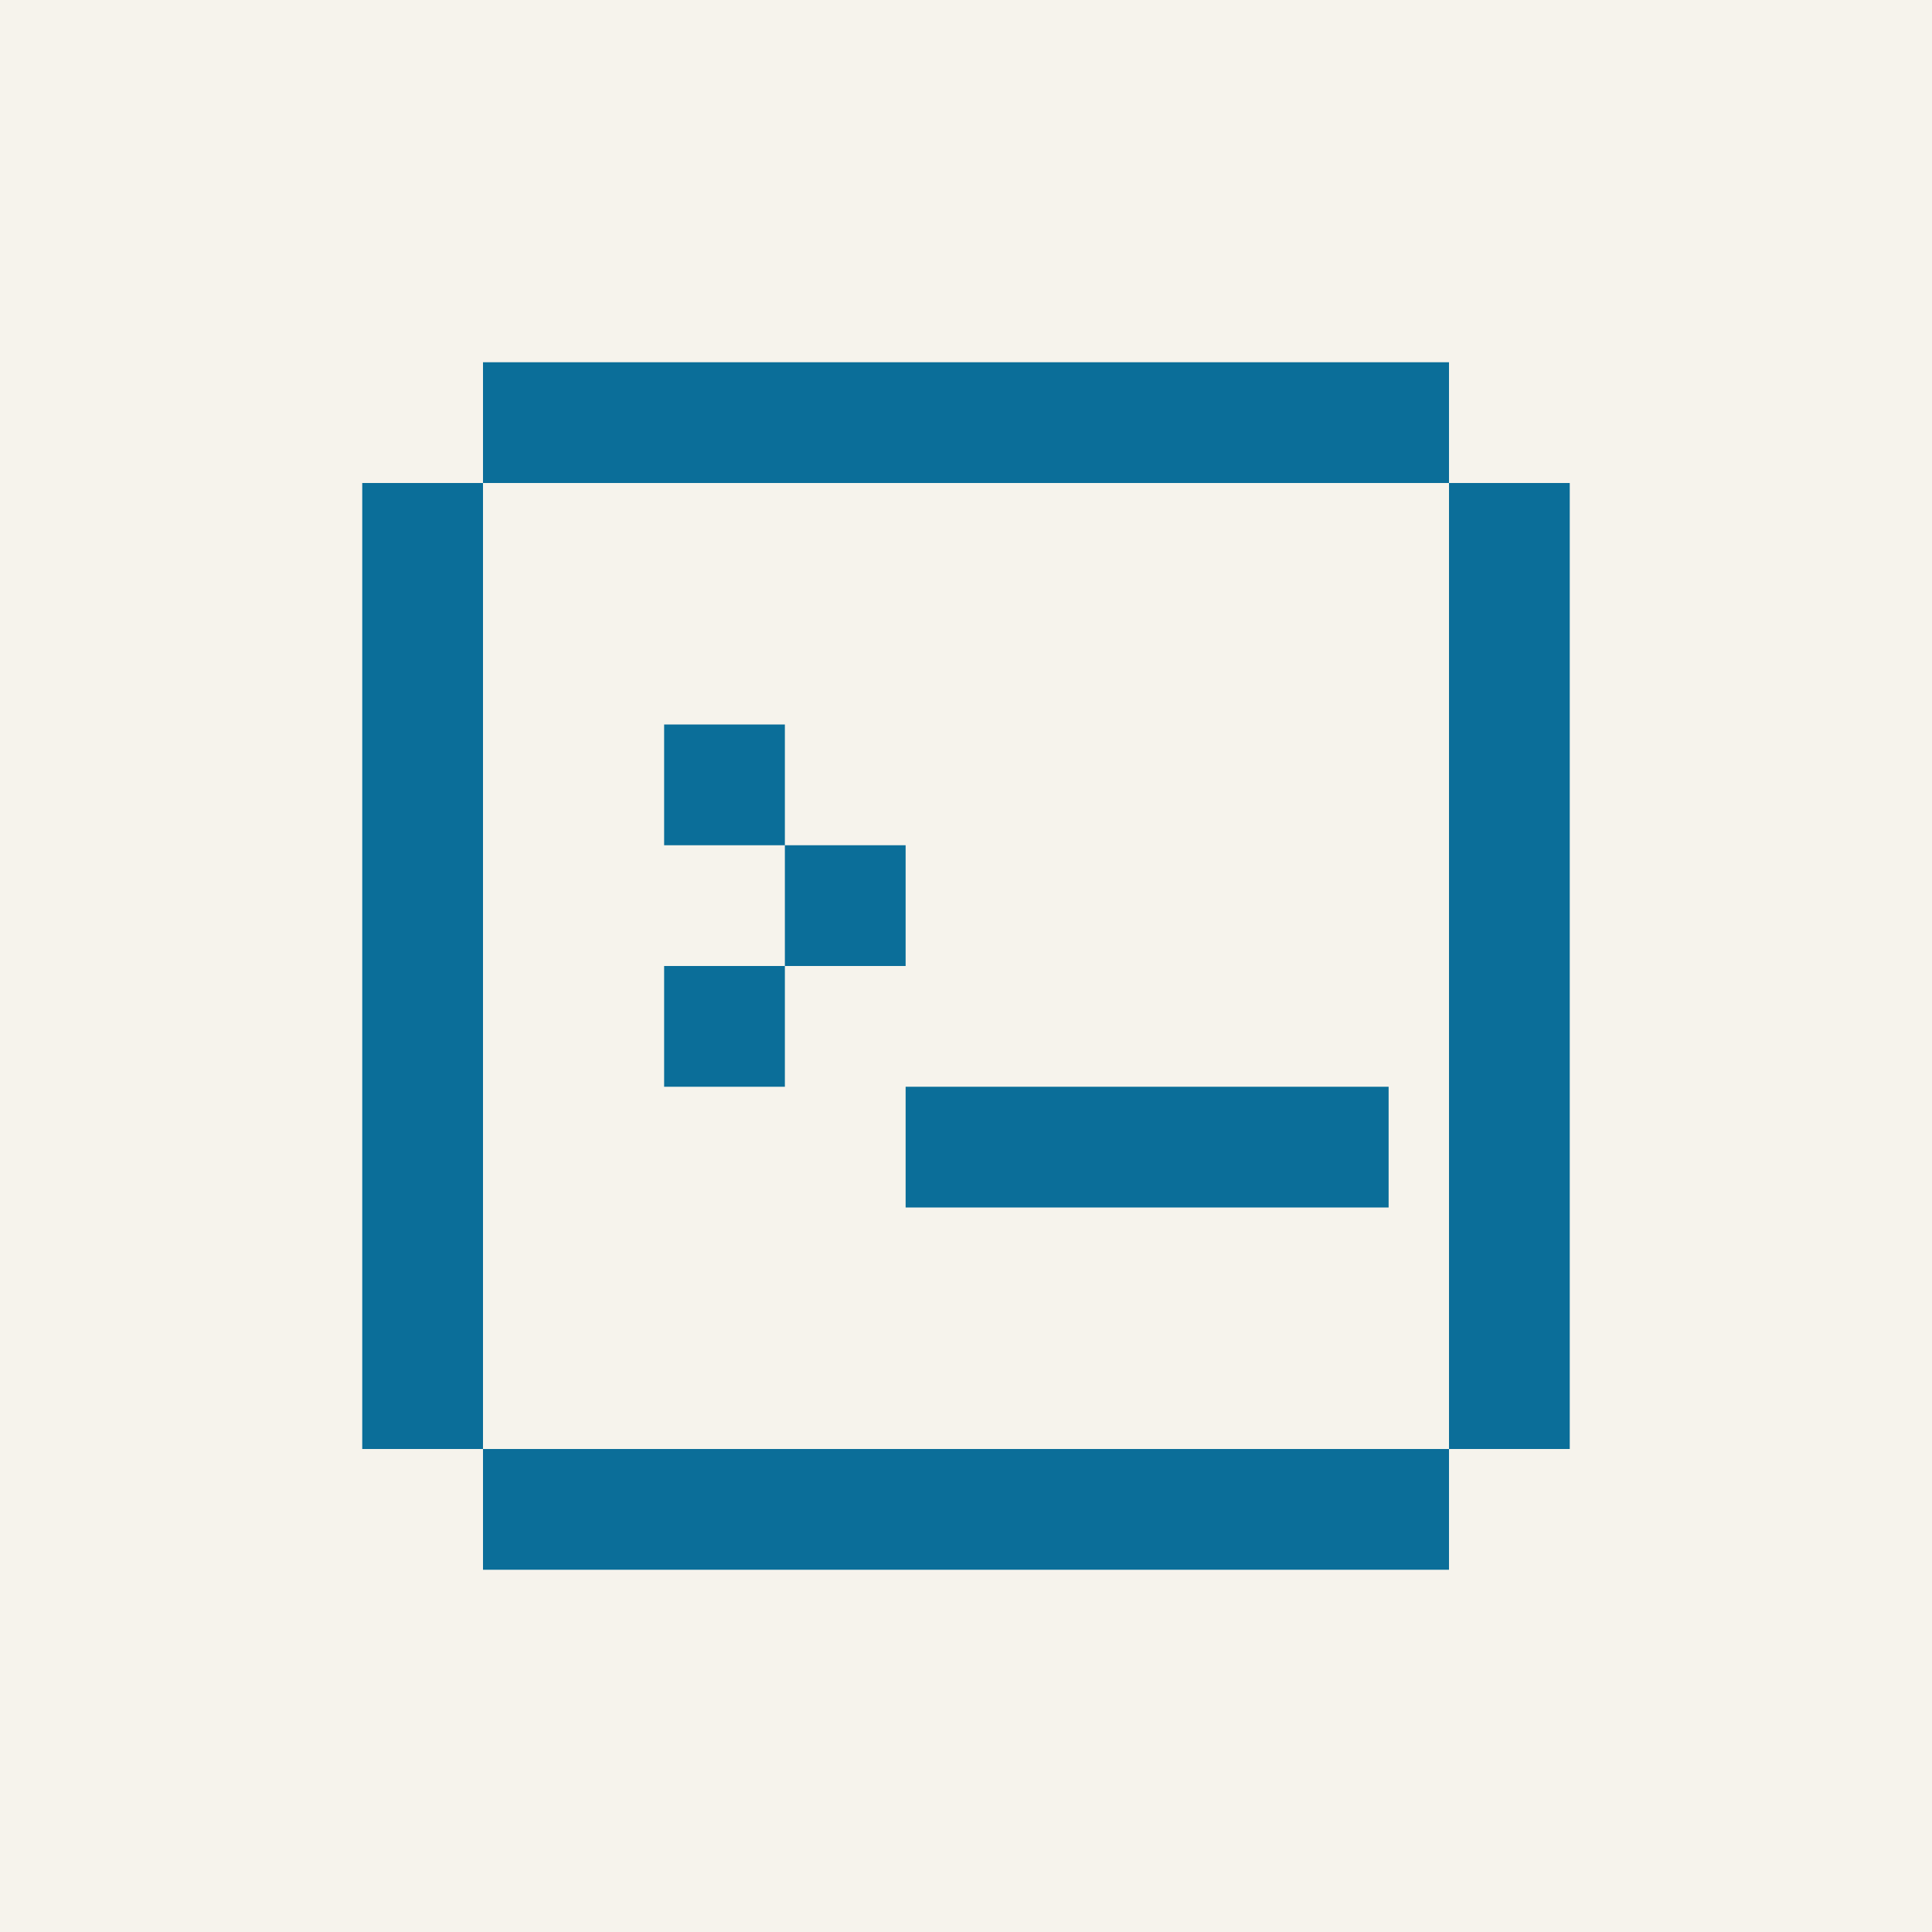
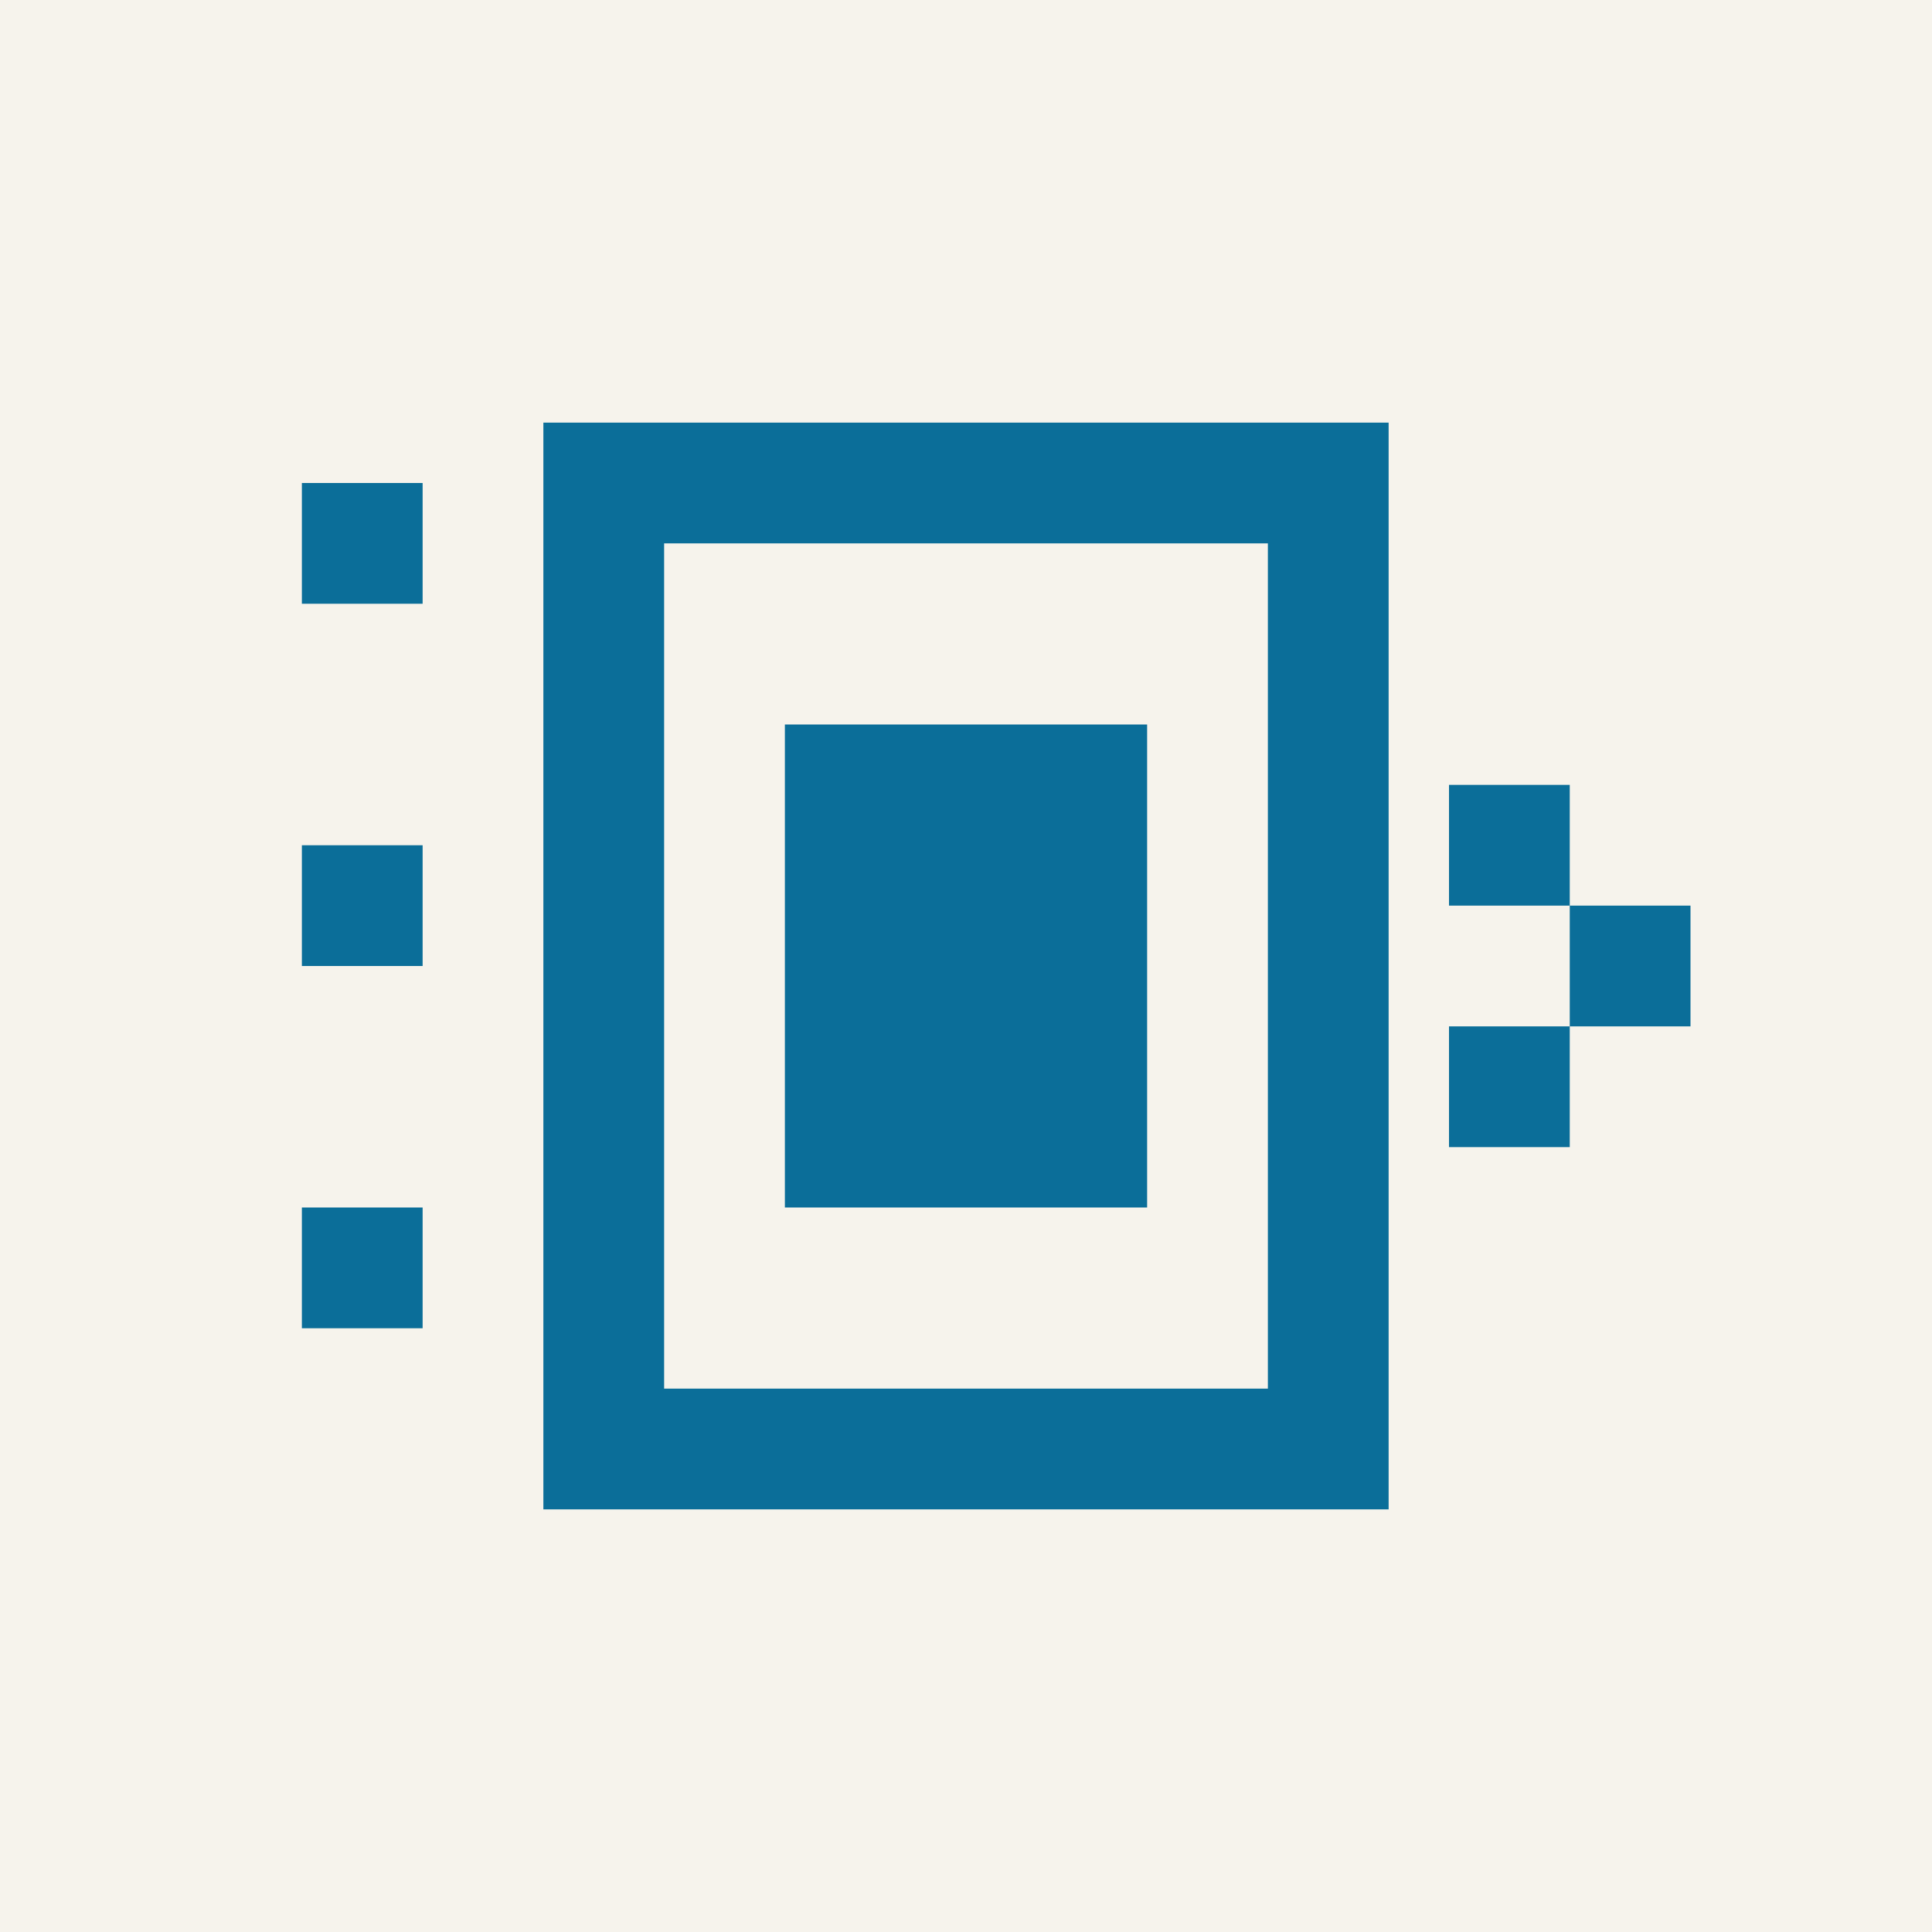
<svg xmlns="http://www.w3.org/2000/svg" viewBox="0 0 32 32">
  <rect width="32" height="32" fill="#F6F3EC" />
  <g transform="translate(4 4)" fill="#0B6E99">
-     <path d="M4 2h16v2H4zm0 18h16v2H4zM2 4h2v16H2zm18 0h2v16h-2zM7 8h2v2H7zm2 2h2v2H9zM7 12h2v2H7zm4 2h2v2h-2zm2 0h6v2h-6z" />
+     <path d="M1 4h2v2H1zm0 6h2v2H1zm0 6h2v2H1zM5 3h14v2H5zm0 16h14v2H5zM5 5h2v14H5zm12 0h2v14h-2zM9 8h6v8H9zM20 9h2v2h-2zm2 2h2v2h-2zm-2 2h2v2h-2z" />
  </g>
</svg>
